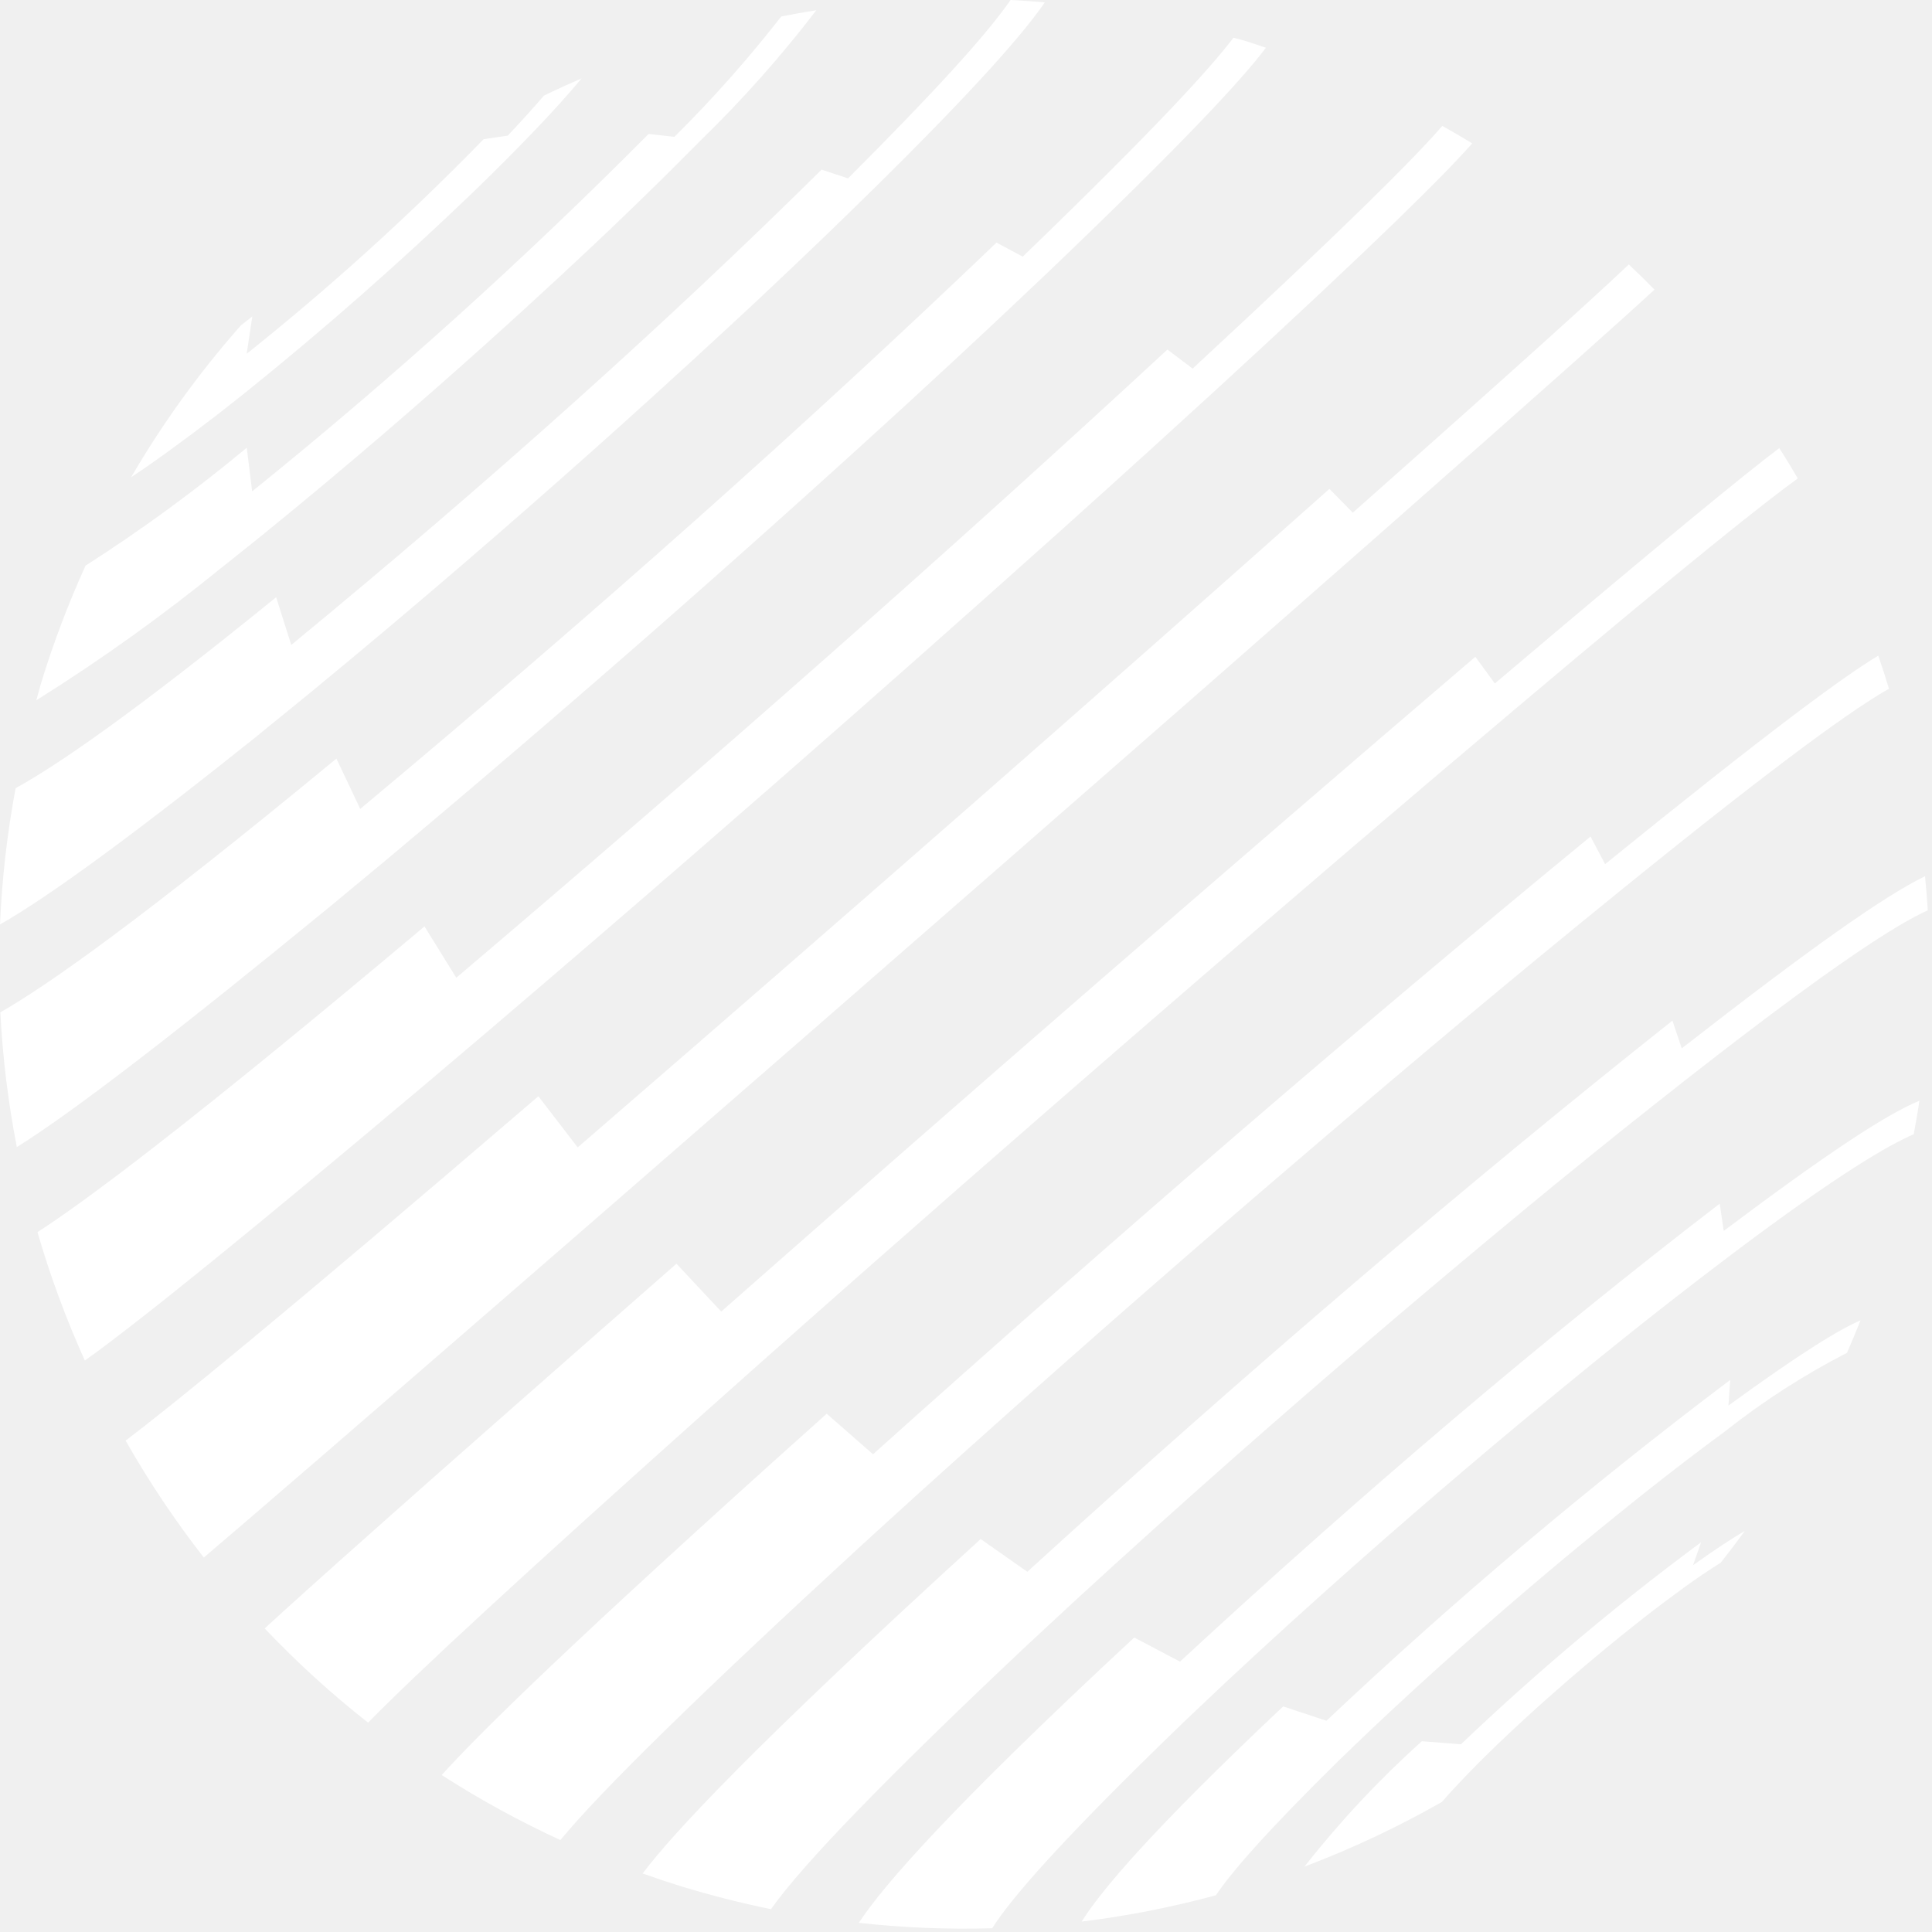
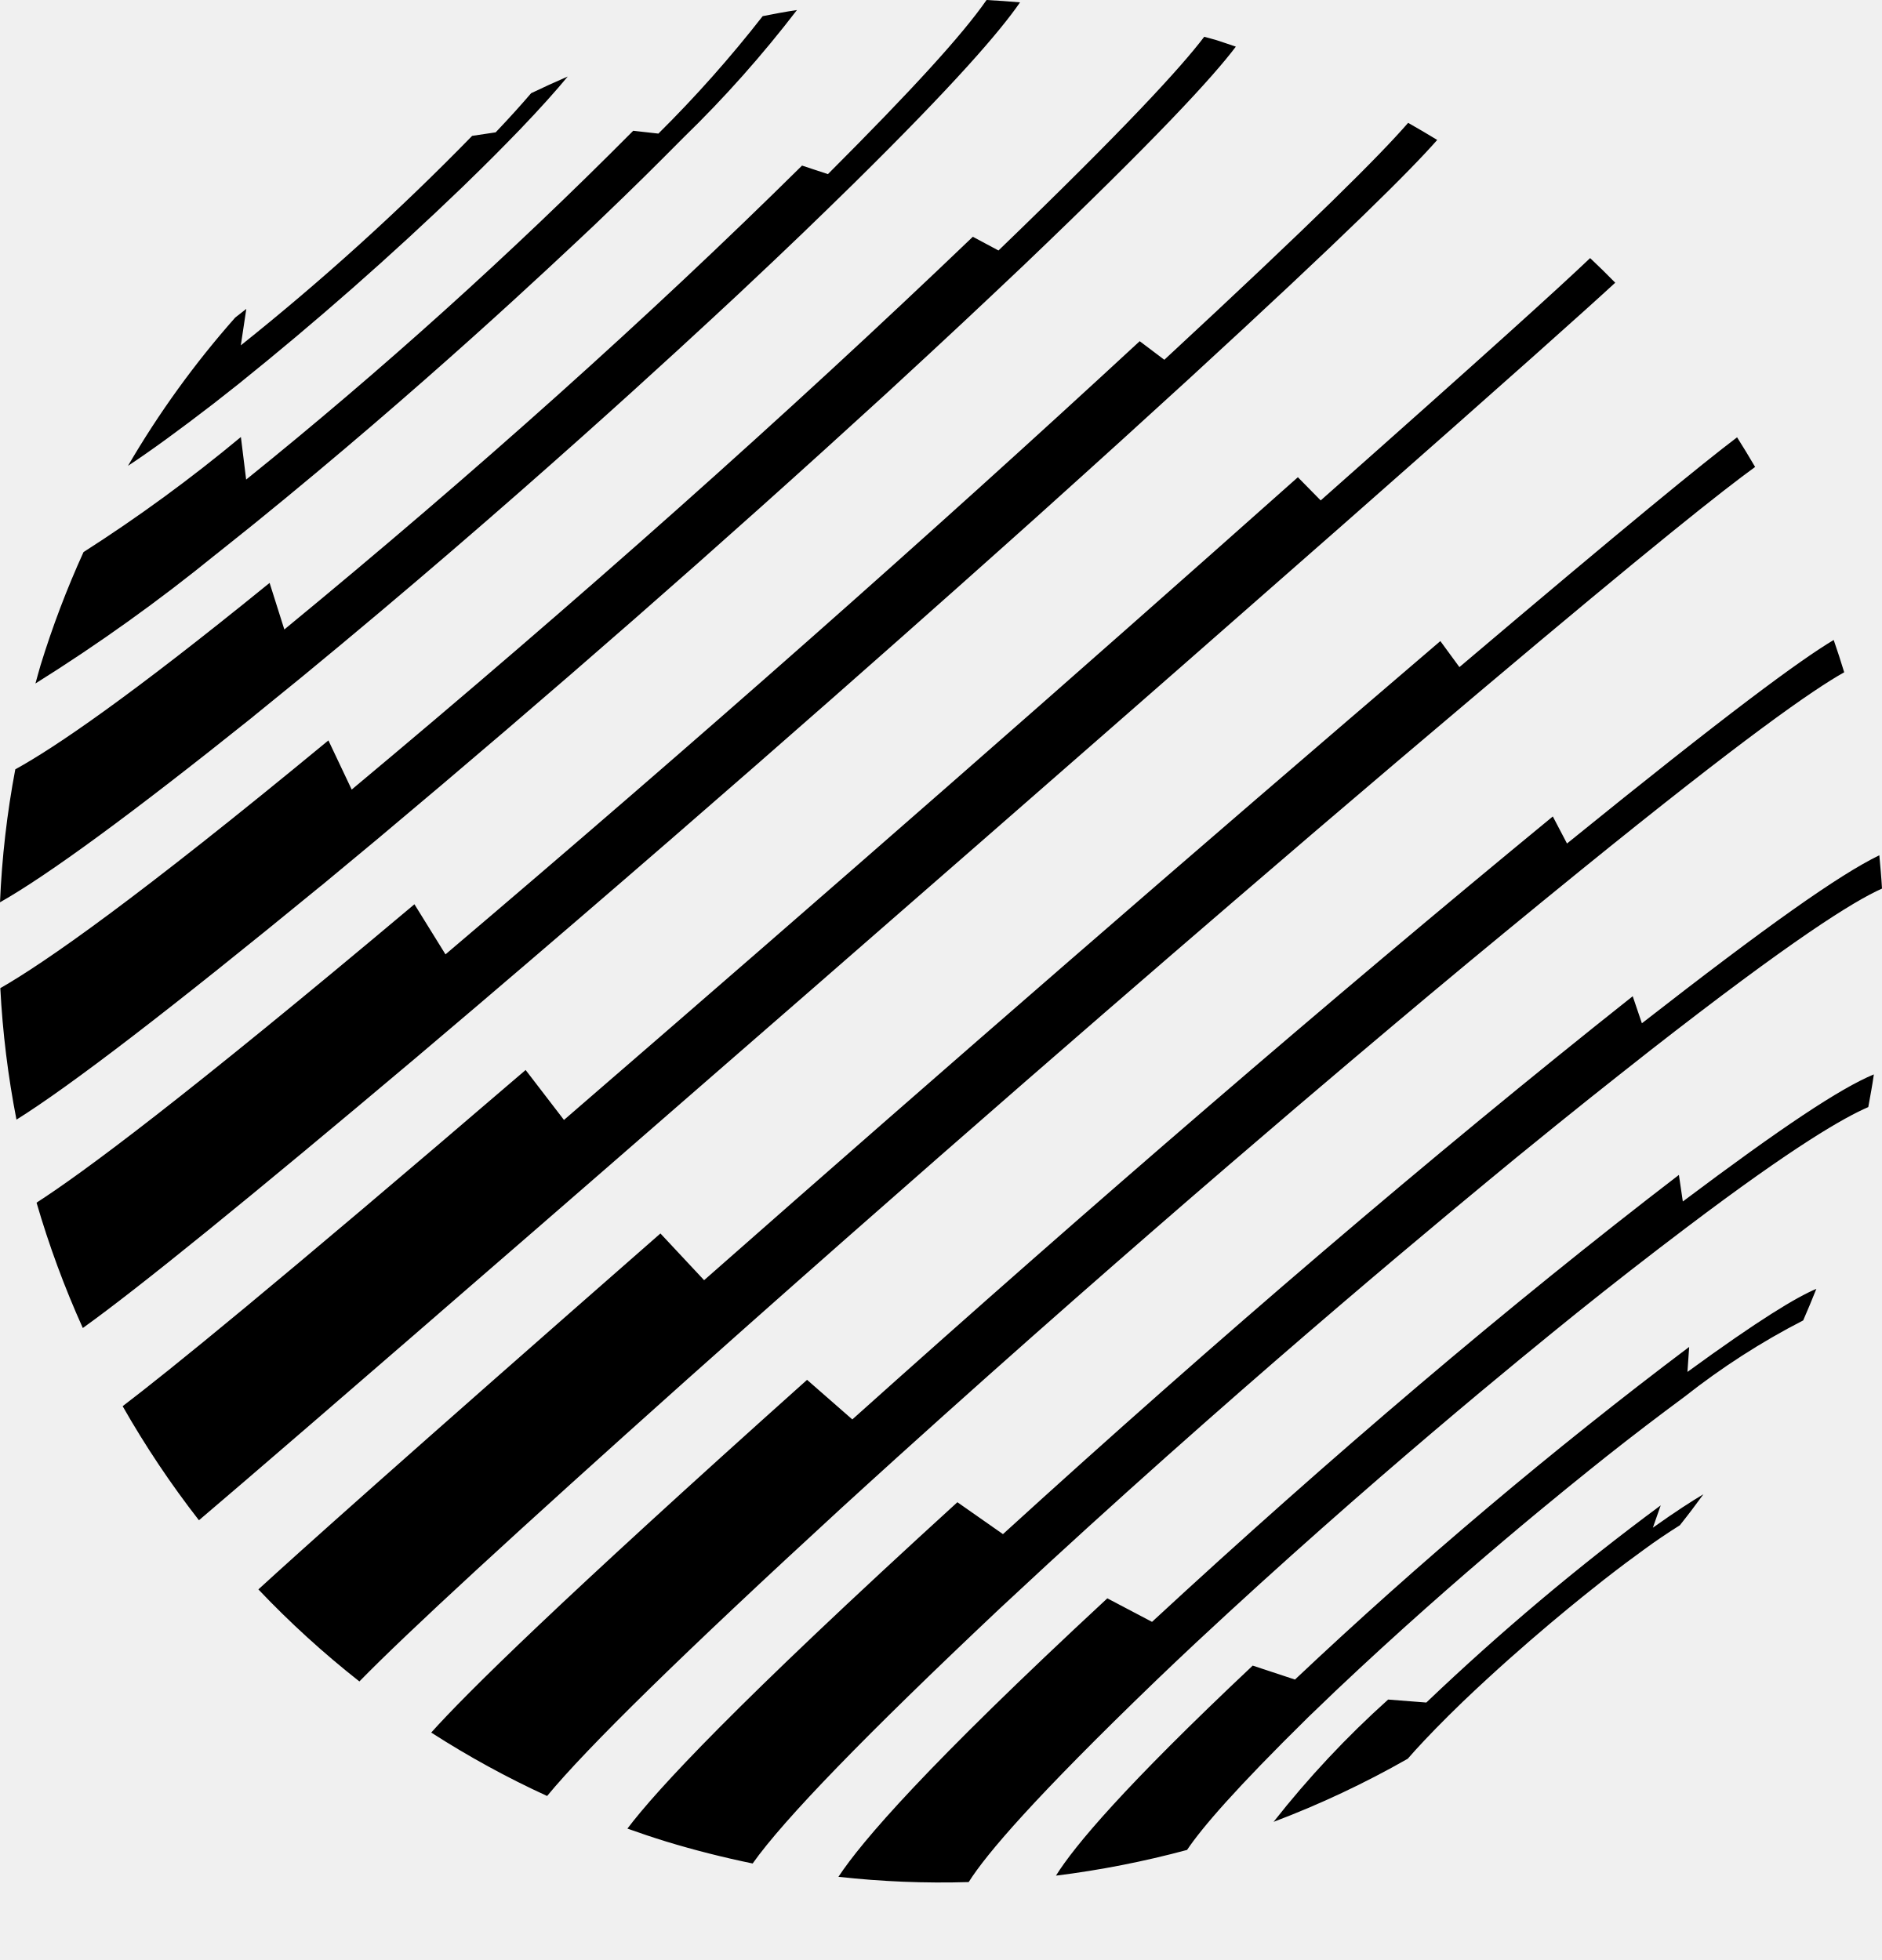
- <svg xmlns="http://www.w3.org/2000/svg" viewBox="0 0 237 237" fill="none">
-   <path d="M207.684 192.005C210.559 189.959 212.56 188.669 214.041 187.797C213.08 189.121 212.093 190.422 211.08 191.699C209.54 192.661 208.036 193.679 206.57 194.75C204.781 196.063 203.965 196.654 201.481 198.583C199.095 200.468 191.835 206.204 183.805 213.878C183.271 214.393 182.56 215.083 182.029 215.605C179.683 217.945 178.071 219.674 176.884 221.043C171.48 224.123 165.843 226.776 160.025 228.975C164.37 223.443 169.187 218.298 174.421 213.598L179.216 213.973C188.511 205.108 198.349 196.832 208.674 189.192L207.684 192.005ZM228.229 161.973C227.699 163.313 227.146 164.64 226.571 165.952C221.317 168.653 216.337 171.856 211.701 175.516C208.393 177.956 205.126 180.453 201.903 183.004C197.335 186.651 183.434 197.736 167.892 212.445C166.847 213.443 165.454 214.774 164.419 215.779C155.208 224.838 151.024 229.716 149.157 232.495C143.75 233.961 138.246 235.04 132.687 235.724C135.032 231.974 141.206 224.591 157.402 209.33L162.713 211.085C178.444 196.25 194.981 182.292 212.248 169.277L212.029 172.422C221.09 165.825 225.695 163.055 228.229 161.973ZM235.452 135.028C235.265 136.399 235.002 137.769 234.755 139.142C231.754 140.429 225.51 143.976 211.839 154.316C207.2 157.829 202.611 161.41 198.075 165.056C191.69 170.218 172.259 185.929 150.285 206.444C148.798 207.845 146.818 209.711 145.341 211.121C129.894 226.022 123.963 232.981 121.713 236.542C116.25 236.7 110.782 236.477 105.35 235.876C108.281 231.428 116.333 222.037 139.139 200.875L144.75 203.834C167.303 182.978 189.581 164.064 210.958 147.656L211.451 150.997C223.828 141.709 231.194 136.792 235.452 135.028ZM83.67 231.432C82.046 230.928 80.433 230.391 78.832 229.819C82.496 224.966 92.313 214.32 120.299 188.796L126.022 192.811C153.138 168.096 179.766 145.349 205.156 125.202L206.302 128.603C221.977 116.397 231.068 109.956 236.146 107.484C236.274 108.878 236.399 110.273 236.478 111.676C232.84 113.294 225.063 118.185 207.361 132.018C201.584 136.562 198.683 138.842 190.484 145.52C182.682 151.946 158.915 171.494 131.715 196.505C129.862 198.221 127.402 200.505 125.553 202.227C108.742 218.089 98.507 228.645 94.575 234.198C90.899 233.447 87.26 232.523 83.67 231.432ZM68.745 225.722C63.711 223.408 58.846 220.743 54.186 217.746C58.651 212.784 70.022 201.51 101.414 173.421L107.094 178.396C137.416 151.205 167.029 125.702 195.114 102.615L196.898 106.007C217.116 89.617 226.172 82.968 230.412 80.429C230.867 81.775 231.312 83.123 231.724 84.487C227.786 86.701 219.16 92.717 198.591 109.405C192.205 114.584 185.858 119.81 179.55 125.084C170.737 132.481 143.883 154.992 112.809 183.083C110.683 185.014 107.846 187.583 105.723 189.53C85.894 207.757 73.692 219.704 68.745 225.722ZM45.155 211.32C40.651 207.78 36.411 203.916 32.469 199.759C37.602 195.043 49.969 183.962 82.982 155.022L88.475 160.891C119.116 133.894 149.952 107.12 180.981 80.569L183.376 83.842C204.665 65.802 214.015 58.183 218.268 54.965C219.044 56.195 219.807 57.431 220.539 58.687C216.574 61.556 207.648 68.596 185.678 87.138C178.929 92.833 172.199 98.55 165.488 104.289C156.048 112.377 127.318 136.984 94.046 166.502C91.741 168.553 88.668 171.284 86.367 173.335C64.641 192.755 51.047 205.283 45.155 211.32ZM26.84 50.729C22.501 54.067 18.915 56.673 16.084 58.547C19.955 51.908 24.468 45.664 29.559 39.907C30.024 39.543 30.461 39.209 30.95 38.821L30.26 43.4C40.488 35.24 50.196 26.448 59.326 17.076L62.287 16.637C64.162 14.653 65.55 13.093 66.735 11.72C68.255 10.987 69.791 10.286 71.341 9.618C69.899 11.358 67.978 13.52 65.287 16.322C62.827 18.855 61.706 20.012 58.104 23.514C49.104 32.167 39.725 40.418 29.994 48.24C29.056 48.99 27.791 49.986 26.84 50.729ZM27.177 69.633C19.947 75.521 12.359 80.956 4.456 85.904C4.669 85.154 4.855 84.395 5.086 83.641C6.582 78.78 8.388 74.02 10.492 69.389C17.379 64.984 23.984 60.153 30.27 54.925L30.932 60.274C47.937 46.566 64.173 31.93 79.565 16.433L82.731 16.785C87.409 12.15 91.785 7.22 95.833 2.025C97.262 1.748 98.693 1.481 100.135 1.258C95.794 6.931 91.042 12.277 85.917 17.252C82.191 21.003 80.319 22.887 74.765 28.207C69.43 33.25 53.204 48.591 31.976 65.802C30.54 66.953 28.627 68.489 27.185 69.633M31.809 90.073C16.502 102.313 6.048 109.967 0 113.405C0.24 107.793 0.88 102.207 1.916 96.687C6.957 93.912 16.226 87.601 33.876 73.263L35.727 79.116C59.818 59.295 81.707 39.68 100.782 20.813L104.031 21.882C114.658 11.244 120.908 4.399 123.967 0C125.364 0.068 126.767 0.174 128.167 0.293C125.645 3.964 119.943 10.574 107.279 23.052C102.391 27.836 99.938 30.238 92.724 37.019C85.853 43.412 64.946 62.869 37.915 85.091C36.083 86.591 33.641 88.576 31.804 90.062M40.33 111.332C21.447 126.812 8.814 136.511 2.065 140.712C1.001 135.258 0.325 129.736 0.043 124.187C5.669 120.971 17.064 113.037 41.268 93.058L44.191 99.23C72.798 75.345 99.058 51.974 122.242 29.758L125.459 31.483C141.448 16.058 148.367 8.506 151.315 4.622C151.836 4.772 152.359 4.898 152.881 5.057C153.695 5.307 154.484 5.596 155.289 5.86C152.369 9.729 145.406 17.299 128.66 33.302C122.645 39.001 119.898 41.604 111.373 49.45C90.468 68.587 69.144 87.261 47.415 105.457C45.29 107.222 42.457 109.583 40.327 111.338M52.463 132.772C31.254 150.645 17.366 161.921 10.409 166.901C8.103 161.794 6.16 156.53 4.596 151.149C10.454 147.373 23.078 138.023 52.073 113.645L55.973 119.942C87.67 93.036 117.015 67.115 143.208 42.881L146.301 45.216C165.135 27.767 173.381 19.542 176.93 15.443C178.162 16.144 179.393 16.849 180.595 17.591C177.27 21.359 169.355 29.28 149.365 47.64C143.058 53.405 139.585 56.58 130.134 65.08C121.28 73.003 94.342 97.118 60.157 126.244C57.85 128.202 54.777 130.812 52.468 132.766M68.076 153.857C42.772 175.818 30.6 186.304 25.002 191.067C21.462 186.525 18.257 181.731 15.412 176.724C21.134 172.375 34.165 161.838 66.043 134.48L70.866 140.753C105.04 111.212 135.203 84.789 163.08 59.972L165.949 62.89C186.798 44.415 195.831 36.218 199.808 32.44C200.878 33.449 201.929 34.478 202.96 35.526C199.304 38.902 190.788 46.538 168.79 65.905C162.039 71.838 155.289 77.765 148.538 83.684C139.812 91.322 113.269 114.571 75.969 146.999L68.076 153.857Z" fill="white" />
+ <svg xmlns="http://www.w3.org/2000/svg" viewBox="0 0 24 25" fill="currentColor">
+   <path d="M21.078 19.486C21.369 19.279 21.573 19.148 21.723 19.059C21.625 19.194 21.525 19.326 21.422 19.455C21.266 19.553 21.113 19.656 20.965 19.765C20.783 19.898 20.7 19.958 20.448 20.154C20.206 20.345 19.469 20.927 18.654 21.706C18.6 21.759 18.528 21.829 18.474 21.882C18.236 22.119 18.072 22.295 17.952 22.433C17.403 22.746 16.831 23.015 16.241 23.238C16.682 22.677 17.171 22.155 17.702 21.678L18.189 21.716C19.132 20.816 20.13 19.976 21.178 19.201L21.078 19.486ZM23.163 16.439C23.109 16.575 23.053 16.709 22.995 16.842C22.461 17.116 21.956 17.442 21.485 17.813C21.15 18.061 20.818 18.314 20.491 18.573C20.027 18.943 18.617 20.068 17.039 21.561C16.933 21.662 16.792 21.797 16.687 21.899C15.752 22.819 15.327 23.314 15.138 23.596C14.589 23.744 14.03 23.854 13.466 23.924C13.704 23.543 14.331 22.794 15.975 21.245L16.514 21.423C18.11 19.917 19.788 18.501 21.541 17.18L21.519 17.499C22.438 16.829 22.906 16.548 23.163 16.439ZM23.896 13.704C23.877 13.843 23.85 13.982 23.825 14.121C23.521 14.252 22.887 14.612 21.5 15.662C21.029 16.018 20.563 16.381 20.102 16.751C19.454 17.275 17.483 18.87 15.252 20.952C15.101 21.094 14.9 21.283 14.751 21.427C13.183 22.939 12.581 23.645 12.353 24.006C11.798 24.023 11.243 24 10.692 23.939C10.989 23.488 11.806 22.534 14.121 20.387L14.691 20.687C16.98 18.57 19.24 16.651 21.41 14.986L21.46 15.325C22.716 14.382 23.464 13.883 23.896 13.704ZM8.492 23.488C8.327 23.437 8.163 23.382 8.001 23.324C8.373 22.832 9.369 21.751 12.209 19.161L12.79 19.568C15.542 17.06 18.244 14.751 20.821 12.707L20.938 13.052C22.528 11.813 23.451 11.159 23.966 10.909C23.979 11.05 23.992 11.191 24 11.334C23.631 11.498 22.842 11.995 21.045 13.398C20.459 13.86 20.164 14.091 19.332 14.769C18.54 15.421 16.128 17.405 13.368 19.943C13.18 20.117 12.93 20.349 12.742 20.524C11.036 22.134 9.997 23.205 9.598 23.769C9.225 23.692 8.856 23.599 8.492 23.488ZM6.977 22.908C6.466 22.674 5.972 22.403 5.499 22.099C5.952 21.595 7.107 20.451 10.292 17.6L10.869 18.105C13.946 15.346 16.952 12.758 19.802 10.414L19.983 10.759C22.035 9.095 22.954 8.42 23.384 8.163C23.431 8.299 23.476 8.436 23.518 8.575C23.118 8.799 22.242 9.41 20.155 11.103C19.507 11.629 18.863 12.159 18.222 12.695C17.328 13.445 14.603 15.73 11.449 18.581C11.233 18.777 10.945 19.038 10.73 19.235C8.717 21.085 7.479 22.298 6.977 22.908ZM4.583 21.447C4.126 21.087 3.695 20.695 3.295 20.273C3.816 19.795 5.071 18.67 8.422 15.733L8.979 16.329C12.089 13.589 15.219 10.871 18.368 8.177L18.611 8.509C20.771 6.678 21.72 5.905 22.152 5.578C22.231 5.703 22.308 5.829 22.382 5.956C21.98 6.247 21.074 6.962 18.844 8.844C18.159 9.422 17.476 10.002 16.795 10.584C15.837 11.405 12.921 13.902 9.545 16.898C9.311 17.106 8.999 17.384 8.765 17.592C6.56 19.563 5.181 20.834 4.583 21.447ZM2.724 5.148C2.284 5.487 1.92 5.752 1.632 5.942C2.025 5.268 2.483 4.634 3 4.05C3.047 4.013 3.091 3.979 3.141 3.94L3.071 4.405C4.109 3.576 5.094 2.684 6.021 1.733L6.321 1.688C6.512 1.487 6.653 1.329 6.773 1.189C6.927 1.115 7.083 1.044 7.24 0.976C7.094 1.153 6.899 1.372 6.626 1.657C6.376 1.914 6.262 2.031 5.897 2.386C4.984 3.265 4.032 4.102 3.044 4.896C2.949 4.972 2.82 5.073 2.724 5.148ZM2.758 7.067C2.024 7.665 1.254 8.216 0.452 8.718C0.474 8.642 0.493 8.565 0.516 8.489C0.668 7.995 0.851 7.512 1.065 7.042C1.764 6.595 2.434 6.105 3.072 5.574L3.139 6.117C4.865 4.726 6.513 3.241 8.075 1.668L8.396 1.704C8.871 1.233 9.315 0.733 9.726 0.206C9.871 0.177 10.016 0.15 10.163 0.128C9.722 0.703 9.24 1.246 8.72 1.751C8.341 2.132 8.152 2.323 7.588 2.863C7.046 3.374 5.4 4.931 3.245 6.678C3.099 6.795 2.905 6.951 2.759 7.067M3.228 9.141C1.675 10.384 0.614 11.161 0 11.509C0.024 10.94 0.089 10.373 0.195 9.813C0.706 9.531 1.647 8.891 3.438 7.435L3.626 8.029C6.071 6.018 8.292 4.027 10.228 2.112L10.558 2.221C11.637 1.141 12.271 0.446 12.581 0C12.723 0.007 12.866 0.018 13.008 0.03C12.752 0.402 12.173 1.073 10.888 2.34C10.392 2.825 10.143 3.069 9.41 3.757C8.713 4.406 6.591 6.381 3.848 8.636C3.662 8.788 3.414 8.99 3.228 9.14M4.093 11.299C2.177 12.87 0.894 13.854 0.21 14.281C0.102 13.727 0.033 13.167 0.004 12.604C0.575 12.277 1.732 11.472 4.188 9.444L4.485 10.071C7.388 7.647 10.053 5.275 12.406 3.02L12.733 3.195C14.355 1.63 15.058 0.863 15.357 0.469C15.41 0.484 15.463 0.497 15.516 0.513C15.598 0.539 15.678 0.568 15.76 0.595C15.464 0.987 14.757 1.756 13.058 3.38C12.447 3.958 12.168 4.222 11.303 5.019C9.182 6.961 7.017 8.856 4.812 10.703C4.596 10.882 4.309 11.121 4.093 11.3M5.324 13.475C3.172 15.289 1.762 16.433 1.056 16.939C0.822 16.42 0.625 15.886 0.466 15.34C1.061 14.957 2.342 14.008 5.285 11.534L5.681 12.173C8.898 9.442 11.876 6.811 14.534 4.352L14.848 4.589C16.759 2.818 17.596 1.983 17.957 1.567C18.082 1.638 18.206 1.71 18.328 1.785C17.991 2.168 17.188 2.972 15.159 4.835C14.519 5.42 14.166 5.742 13.207 6.605C12.309 7.409 9.575 9.856 6.105 12.812C5.871 13.011 5.559 13.276 5.325 13.474M6.909 15.615C4.341 17.844 3.106 18.908 2.537 19.391C2.178 18.93 1.853 18.444 1.564 17.936C2.145 17.494 3.467 16.425 6.703 13.648L7.192 14.285C10.661 11.287 13.722 8.605 16.551 6.087L16.842 6.383C18.958 4.508 19.875 3.676 20.278 3.292C20.387 3.395 20.494 3.499 20.598 3.606C20.227 3.948 19.363 4.723 17.13 6.689C16.445 7.291 15.76 7.892 15.075 8.493C14.19 9.268 11.496 11.628 7.71 14.919L6.909 15.615Z" />
</svg>
